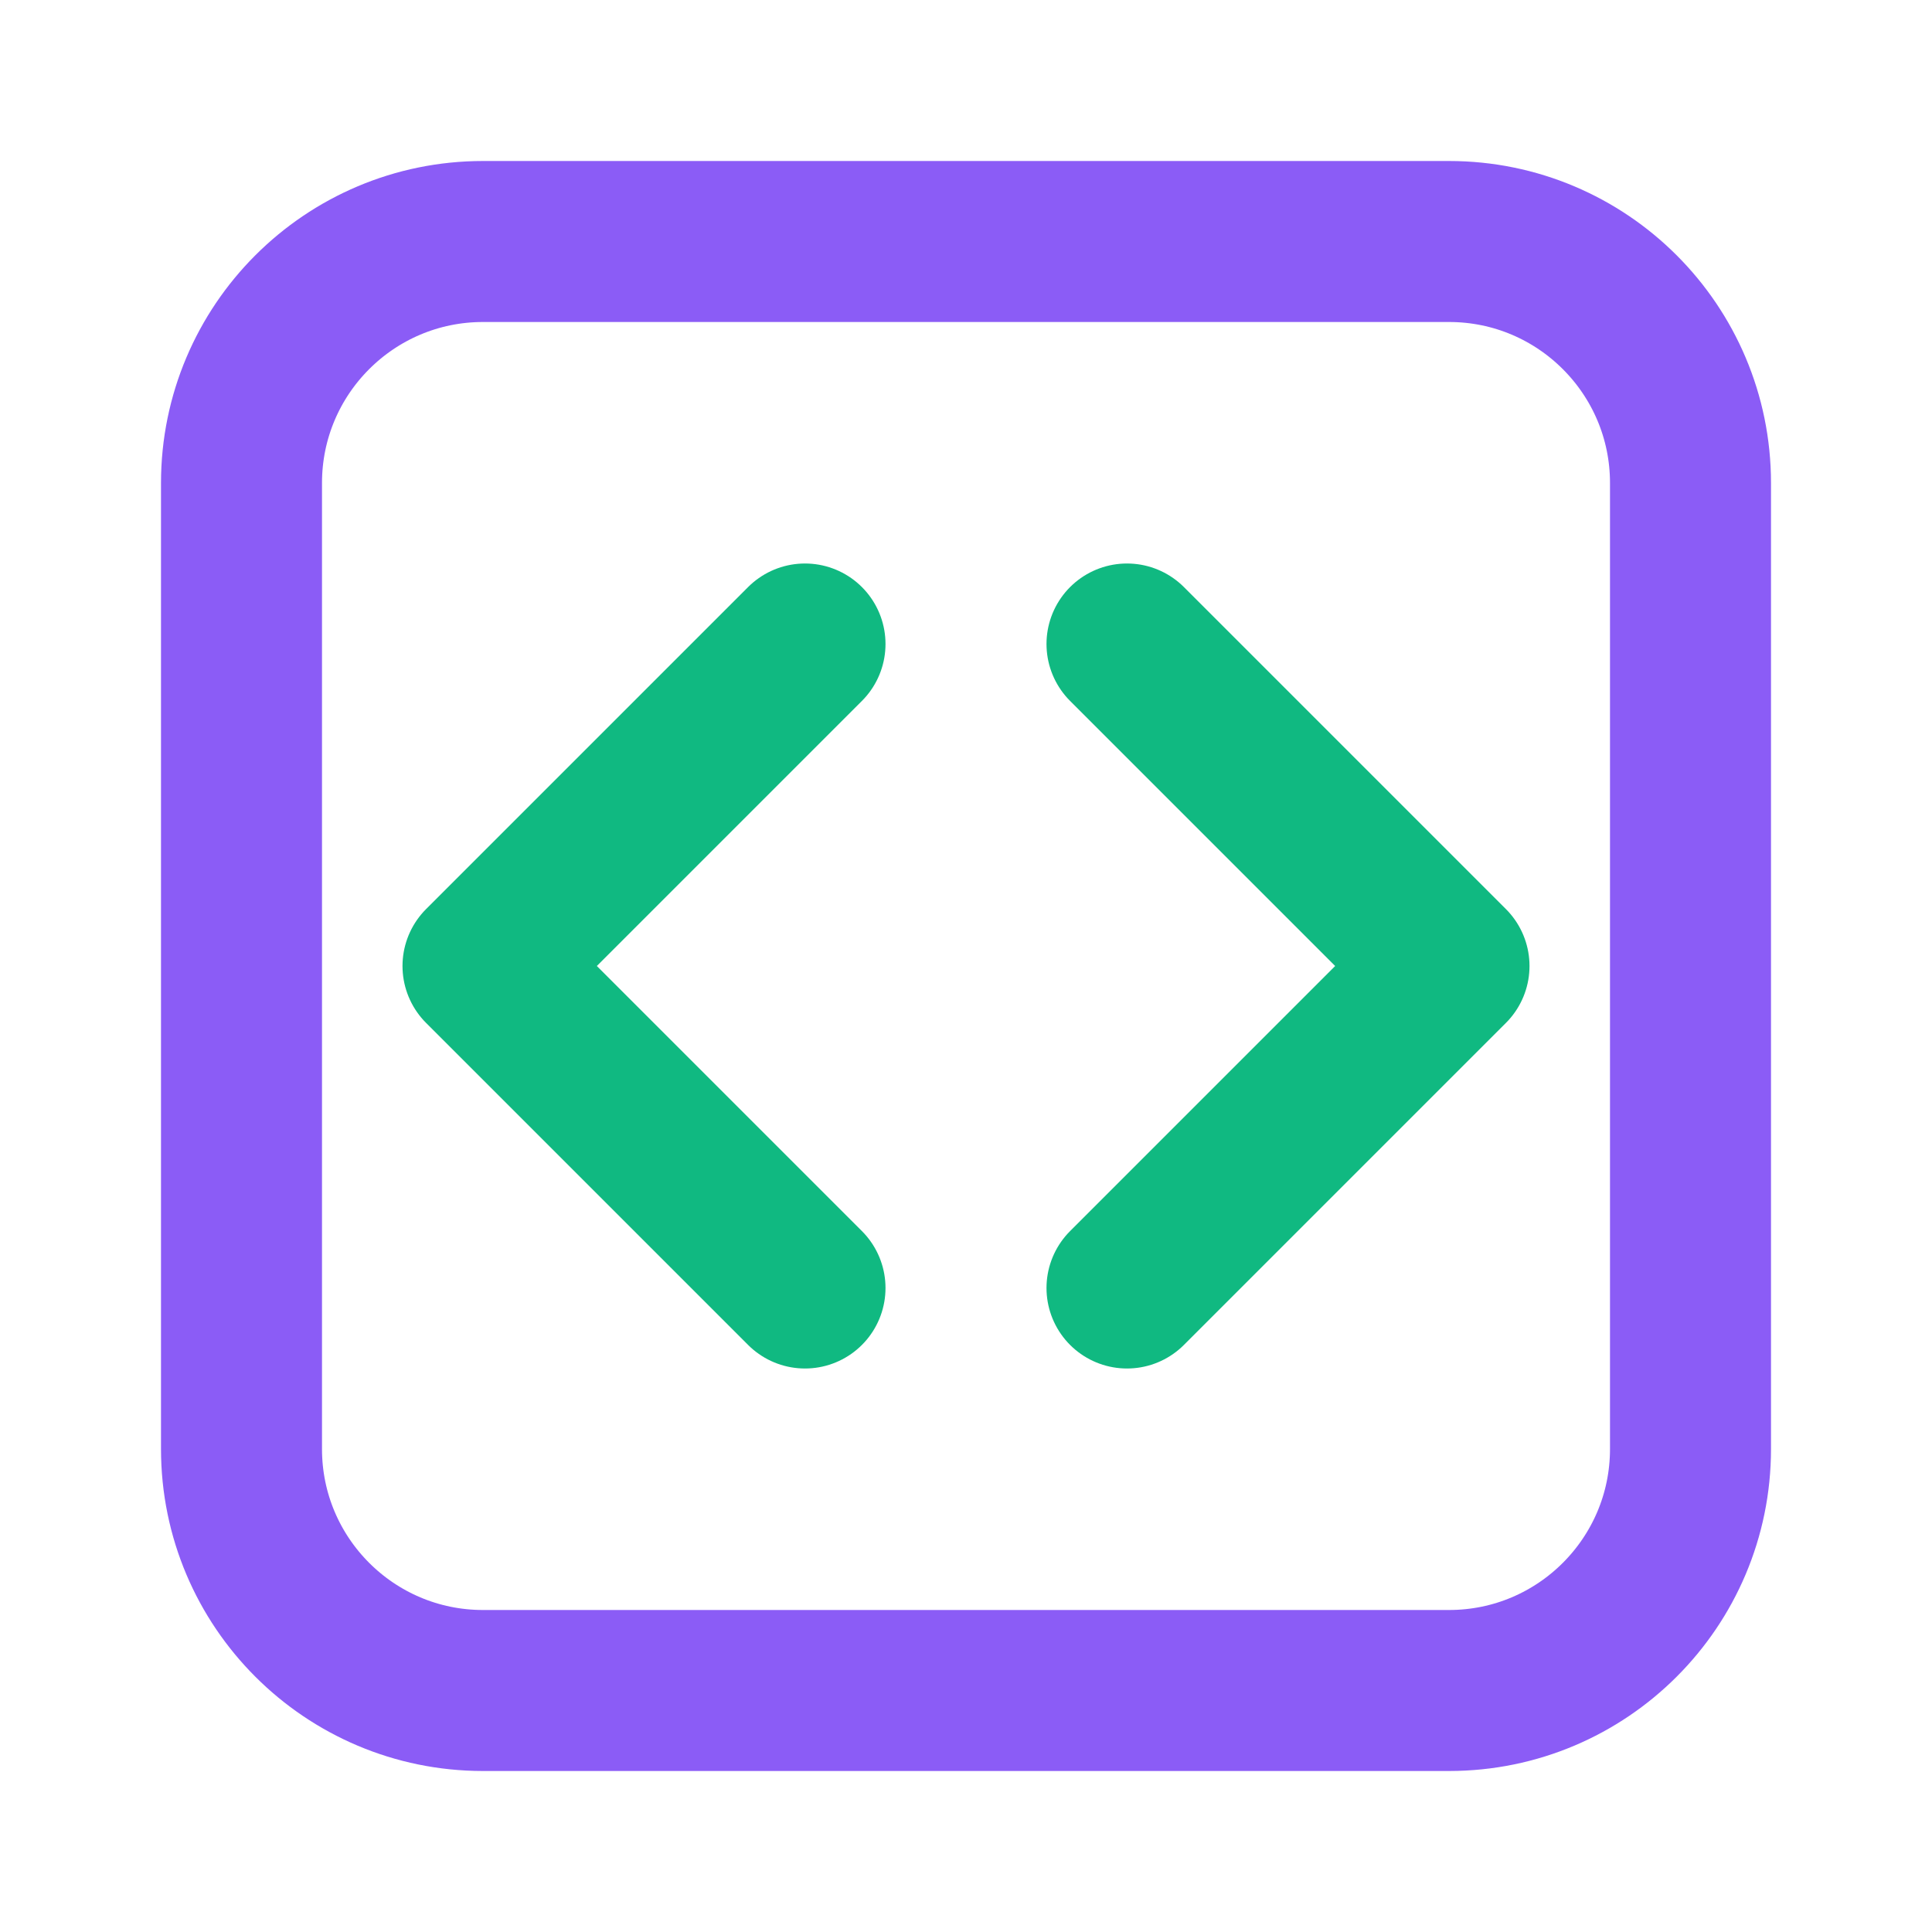
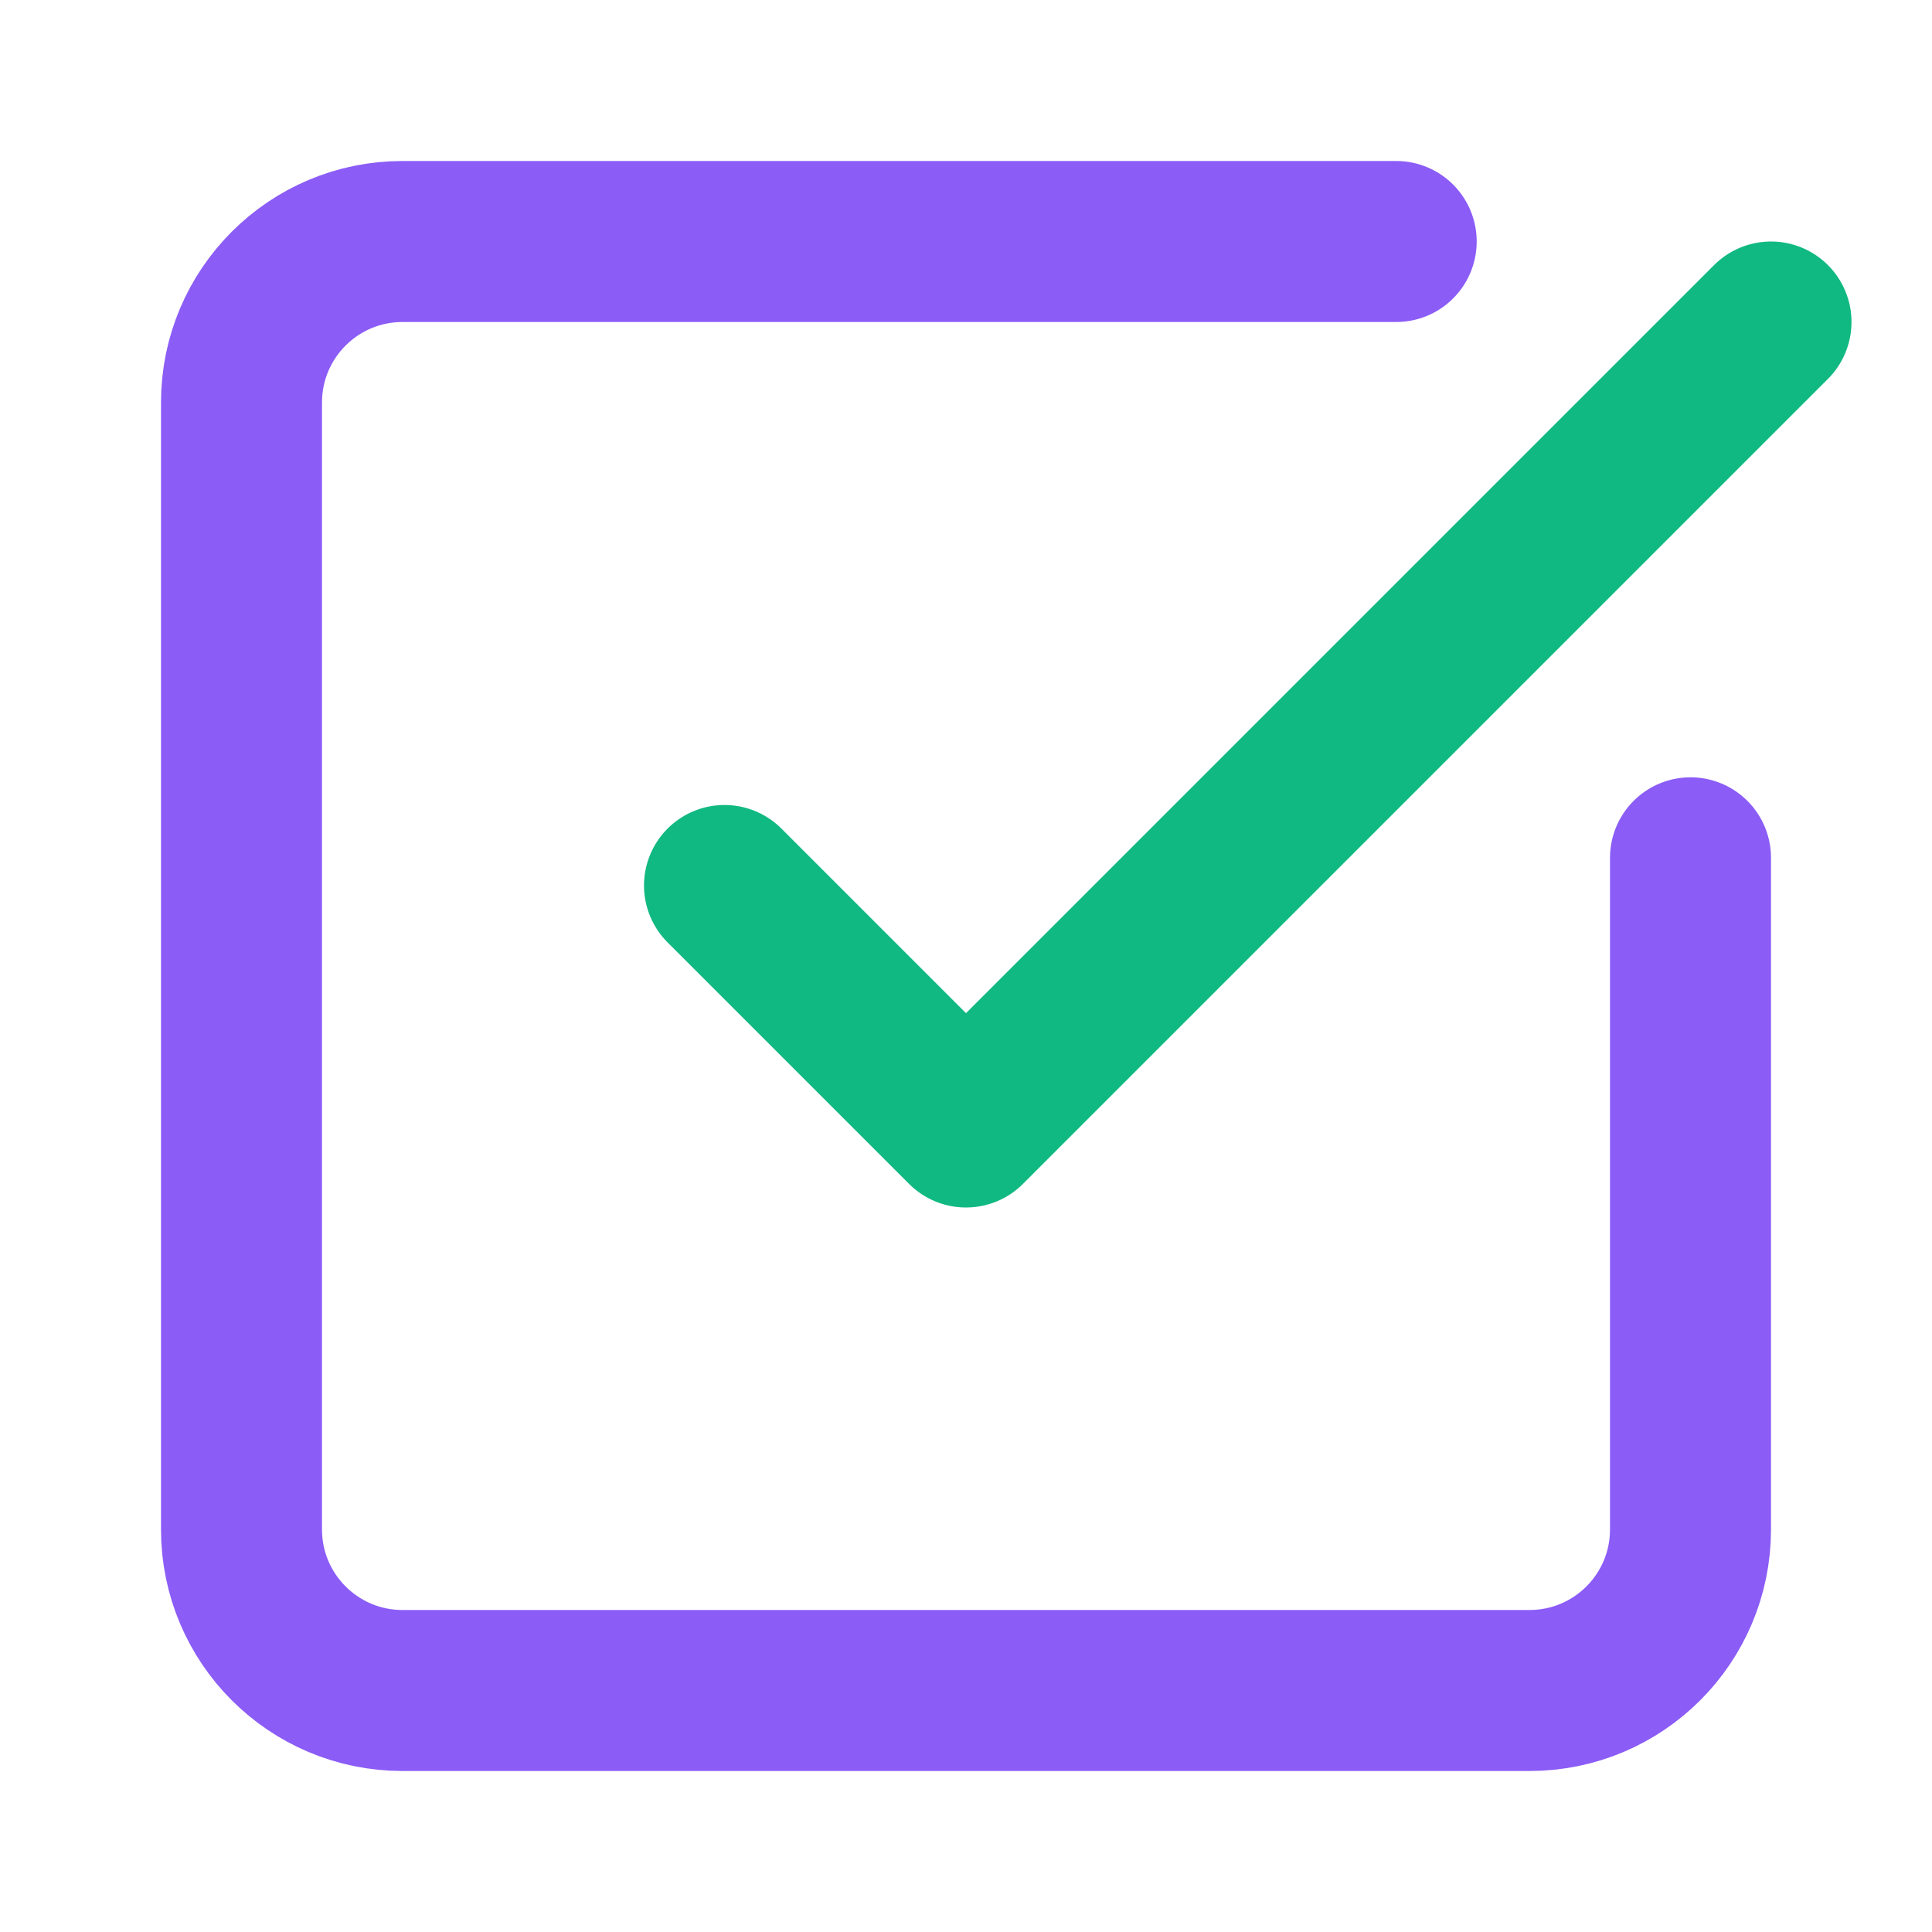
- <svg xmlns="http://www.w3.org/2000/svg" width="512" height="512" viewBox="0 0 24 24" fill="none" stroke-width="2" stroke-linecap="round" stroke-linejoin="round">
-   <rect x="3" y="3" width="18" height="18" rx="3" stroke="#8b5cf6" />
-   <path d="M10 8L6 12L10 16" stroke="#10b981" />
-   <path d="M14 8L18 12L14 16" stroke="#10b981" />
+ <svg xmlns="http://www.w3.org/2000/svg" width="256" height="256" viewBox="0 0 24 24" fill="none" stroke-width="2" stroke-linecap="round" stroke-linejoin="round" class="w-6 h-6" aria-hidden="true">
+   <path d="M21 10.656V19a2 2 0 0 1-2 2H5a2 2 0 0 1-2-2V5a2 2 0 0 1 2-2h12.344" stroke="#8b5cf6" />
+   <path d="m9 11 3 3L22 4" stroke="#10b981" />
</svg>
